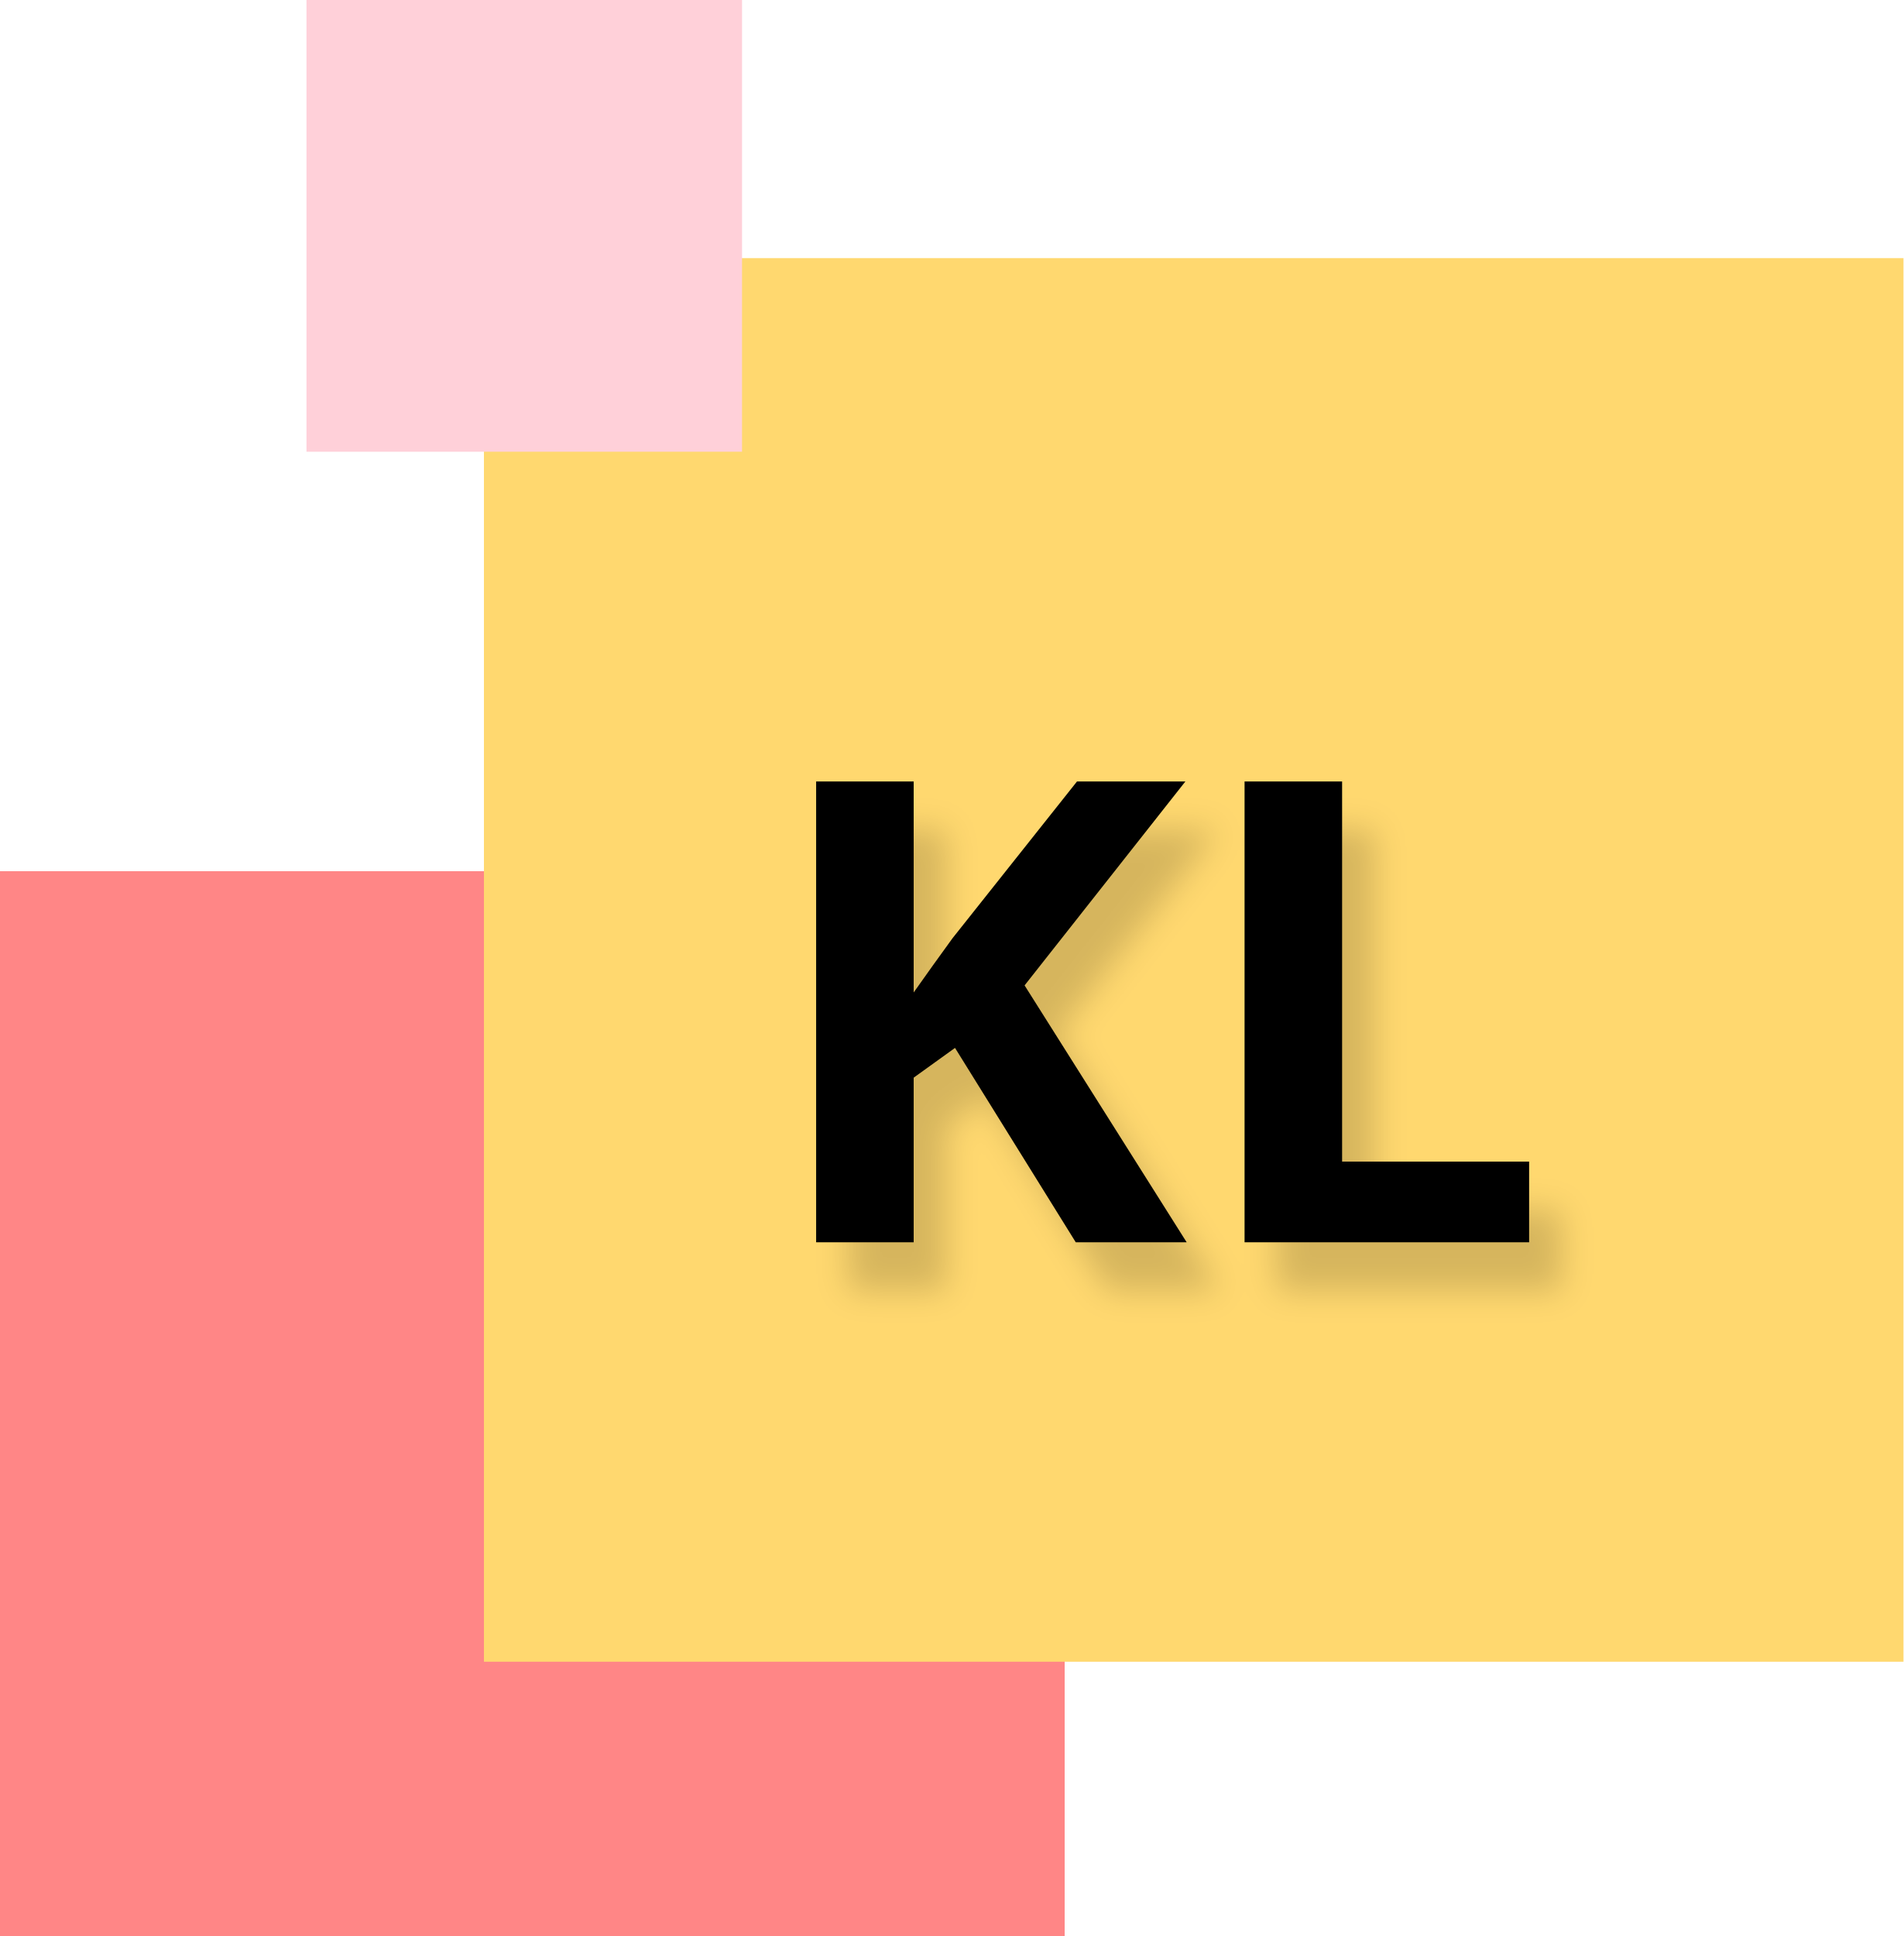
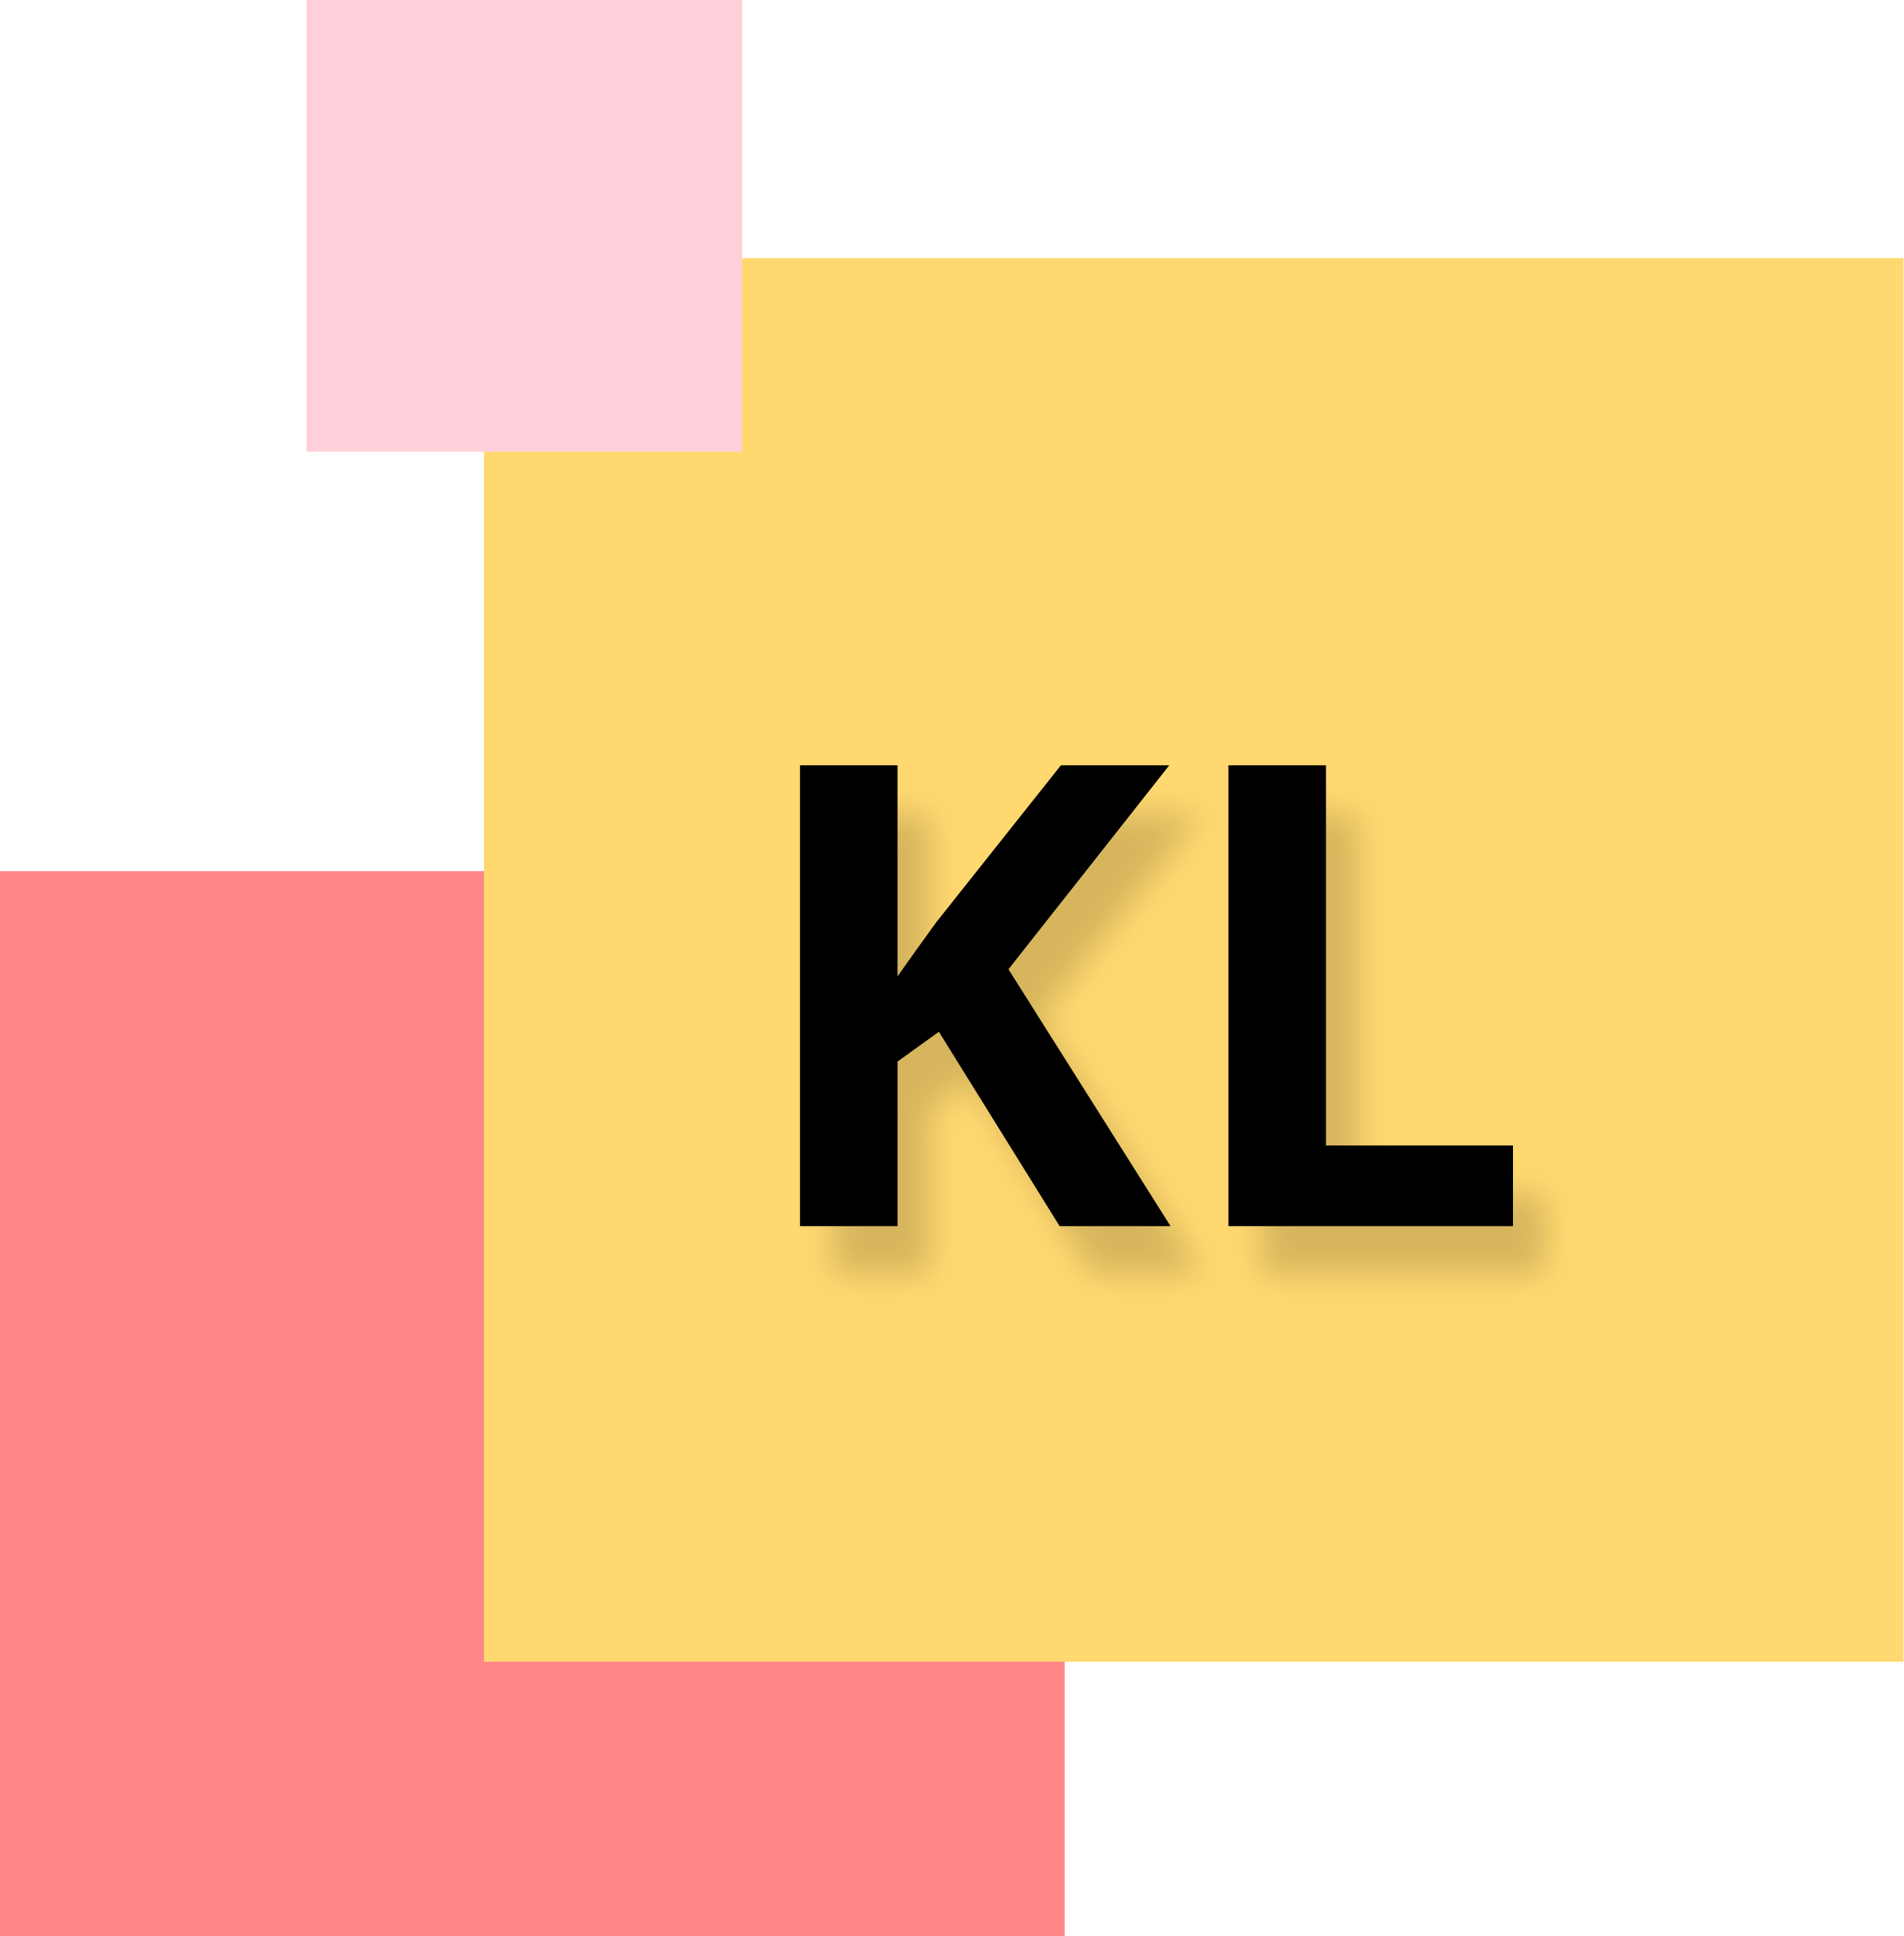
<svg xmlns="http://www.w3.org/2000/svg" width="118" height="120" viewBox="0 0 118 120">
  <defs>
-     <filter id="KL" x="46" y="38" width="61" height="55" filterUnits="userSpaceOnUse">
+     <filter id="KL" x="45" y="32" width="66" height="62" filterUnits="userSpaceOnUse">
      <feOffset dx="2" dy="3" input="SourceAlpha" />
      <feGaussianBlur stdDeviation="1" result="blur" />
      <feFlood flood-opacity="0.161" />
      <feComposite operator="in" in2="blur" />
      <feComposite in="SourceGraphic" />
    </filter>
  </defs>
  <g id="Group_7" data-name="Group 7" transform="translate(-134 -73)">
    <g id="Group_3" data-name="Group 3" transform="translate(-151 -61)">
      <rect id="Rectangle_8" data-name="Rectangle 8" width="66" height="66" transform="translate(285 188)" fill="#ff8686" />
      <rect id="Rectangle_7" data-name="Rectangle 7" width="88" height="87" transform="translate(315 150)" fill="#ffd86f" />
      <rect id="Rectangle_9" data-name="Rectangle 9" width="27" height="28" transform="translate(304 134)" fill="#ffd0d9" />
      <g transform="matrix(1, 0, 0, 1, 285, 134)" filter="url(#KL)">
-         <text id="KL-2" data-name="KL" transform="translate(47 77)" font-size="40" font-family="Arial Black" font-weight="800">
+         <text id="KL-2" data-name="KL" transform="translate(46 76)" font-size="40" font-family="Arial-Black, Arial Black" font-weight="800">
          <tspan x="0" y="0">KL</tspan>
        </text>
      </g>
    </g>
  </g>
</svg>
